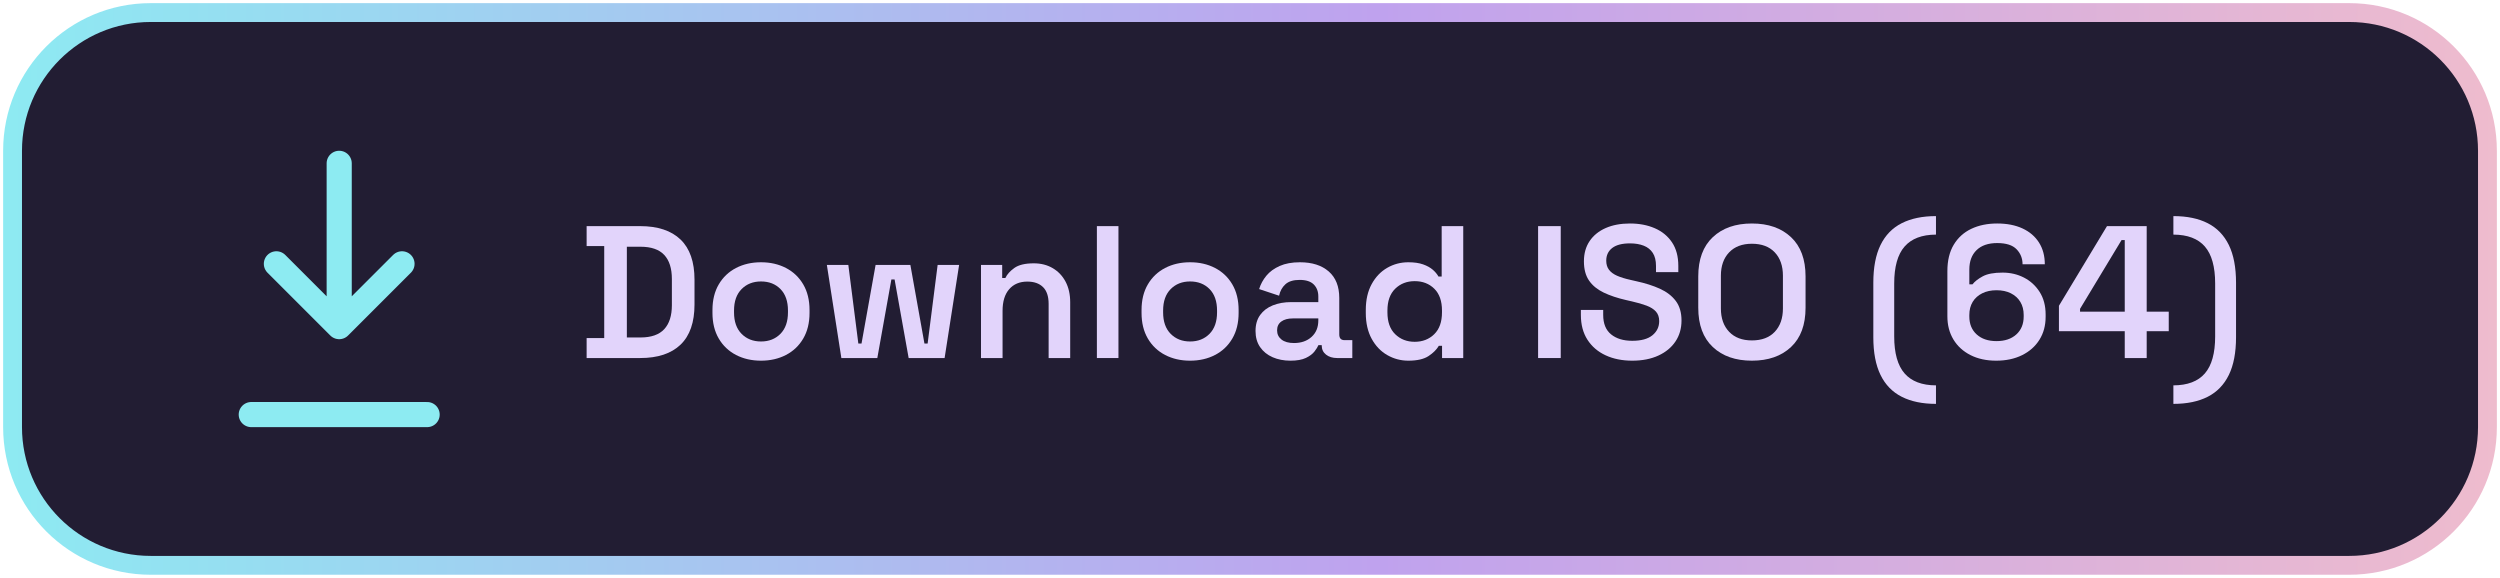
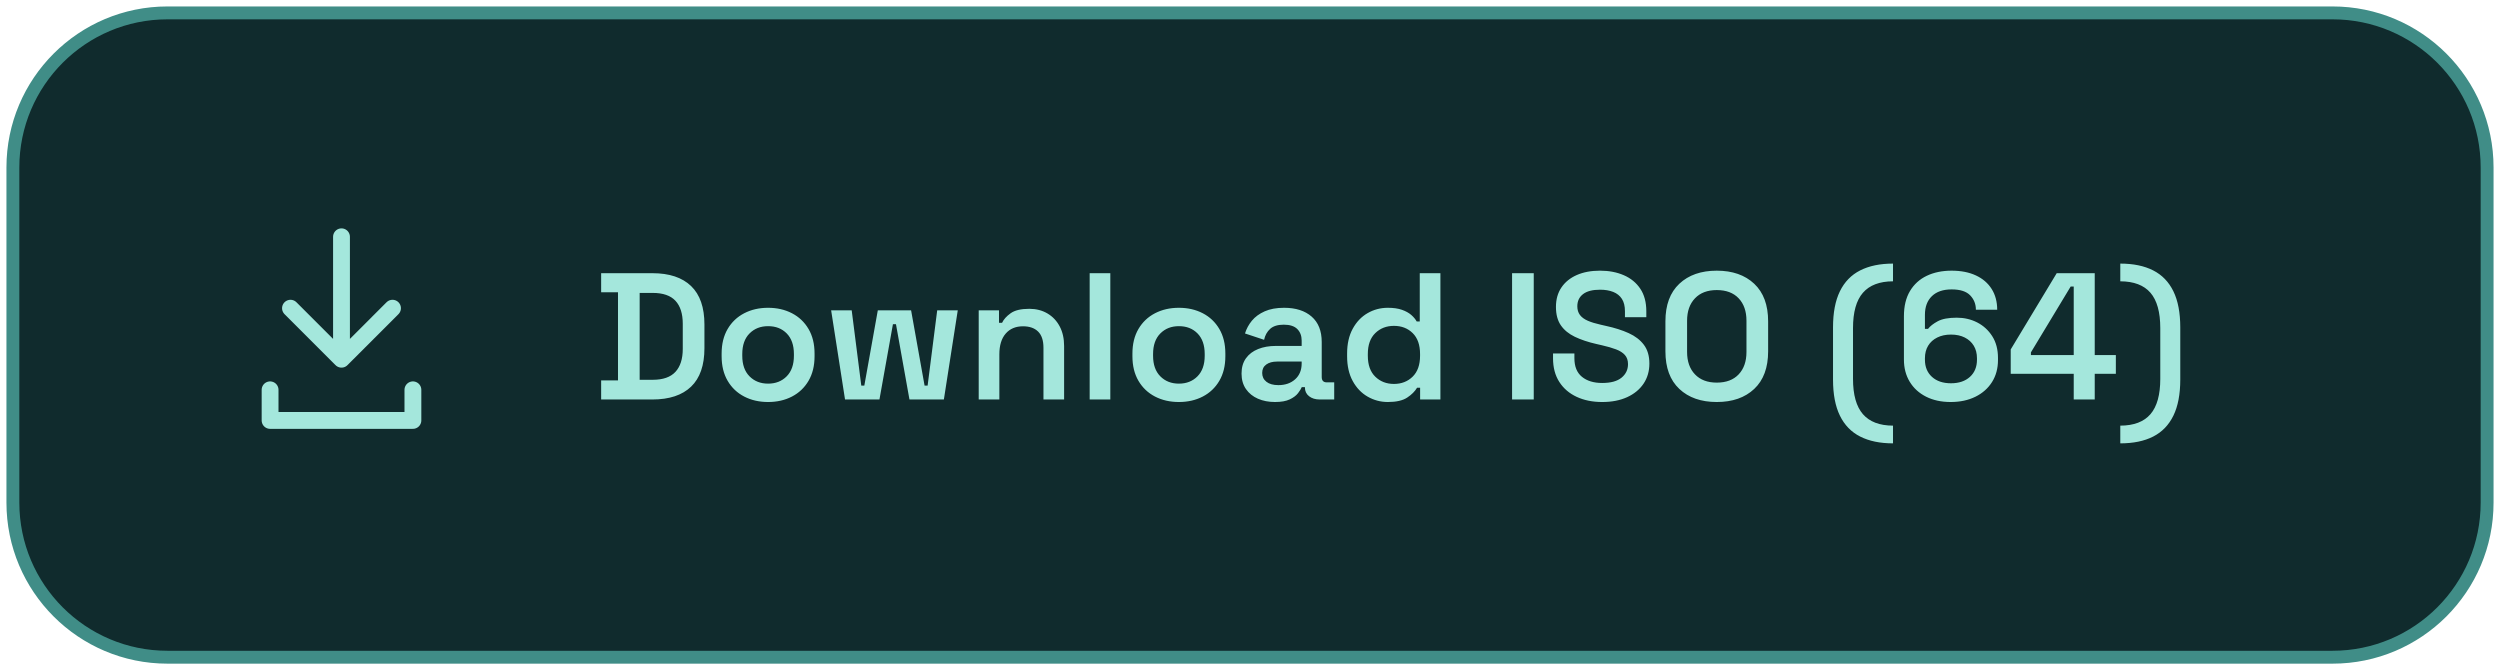
- <svg xmlns="http://www.w3.org/2000/svg" width="199" height="46" viewBox="0 0 199 46" role="img" aria-label="Download ISO (64)">
-   <defs>
-     <linearGradient id="accent">
-       <stop stop-color="#8debf2" />
-       <stop offset=".55" stop-color="#bfa2ee" />
-       <stop offset="1" stop-color="#efbccd" />
-     </linearGradient>
-   </defs>
-   <rect x="1" y="1" width="197" height="44" rx="11" fill="#221d33" stroke="url(#accent)" stroke-width="1.5" />
-   <path d="M27 13v13m-5-5 5 5 5-5M20 33h14" fill="none" stroke="#8debf2" stroke-width="2" stroke-linecap="round" stroke-linejoin="round" />
-   <g transform="translate(46.00 28.50) scale(0.015 -0.015)" fill="#e2d4fb">
-     <path transform="translate(0.0 0)" d="M46.35 0V105.851H139.75V594.149H46.35V700H330.5Q470.8 700 544.825 628.85Q618.85 557.7 618.85 415.65V284.175Q618.85 142.125 544.825 71.063Q470.8 0 330.5 0ZM259.851 109.151H332.15Q417.4 109.151 458.075 153.076Q498.749 197 498.749 280.35V419.475Q498.749 503.825 458.075 547.249Q417.4 590.674 332.15 590.674H259.851Z" />
-     <path transform="translate(665.0 0)" d="M306.7 -14Q232.7 -14 174.312 16.262Q115.925 46.525 82.537 103.437Q49.15 160.35 49.15 239.475V254.775Q49.15 333.9 82.537 390.813Q115.925 447.725 174.312 477.988Q232.7 508.25 306.7 508.25Q380.7 508.25 439.087 477.988Q497.475 447.725 530.863 390.813Q564.25 333.9 564.25 254.775V239.475Q564.25 160.35 530.863 103.437Q497.475 46.525 439.087 16.262Q380.7 -14 306.7 -14ZM306.7 87.851Q369.6 87.851 409.699 128.326Q449.799 168.8 449.799 242.3V251.95Q449.799 325.45 410.112 365.925Q370.425 406.399 306.7 406.399Q243.975 406.399 203.788 365.925Q163.601 325.45 163.601 251.95V242.3Q163.601 168.8 203.788 128.326Q243.975 87.851 306.7 87.851Z" />
-     <path transform="translate(1278.0 0)" d="M120.149 0 43.15 494.25H157.126L210.225 77.126H227.175L301.849 494.25H486.35L561.025 77.126H577.975L631.074 494.25H745.05L668.05 0H477.249L402.575 417.125H385.625L310.951 0Z" />
-     <path transform="translate(2066.0 0)" d="M73.15 0V494.25H185.601V424.875H202.551Q215.601 453.15 250 477.875Q284.4 502.6 353.325 502.6Q410.45 502.6 454.038 476.888Q497.625 451.175 522.063 405.025Q546.5 358.875 546.5 296V0H432.049V287.05Q432.049 347.25 402.362 376.475Q372.675 405.699 318.875 405.699Q257.9 405.699 222.75 365.275Q187.601 324.85 187.601 250.425V0Z" />
-     <path transform="translate(2681.0 0)" d="M73.15 0V700H187.601V0Z" />
-     <path transform="translate(2942.0 0)" d="M306.7 -14Q232.7 -14 174.312 16.262Q115.925 46.525 82.537 103.437Q49.15 160.35 49.15 239.475V254.775Q49.15 333.9 82.537 390.813Q115.925 447.725 174.312 477.988Q232.7 508.25 306.7 508.25Q380.7 508.25 439.087 477.988Q497.475 447.725 530.863 390.813Q564.25 333.9 564.25 254.775V239.475Q564.25 160.35 530.863 103.437Q497.475 46.525 439.087 16.262Q380.7 -14 306.7 -14ZM306.7 87.851Q369.6 87.851 409.699 128.326Q449.799 168.8 449.799 242.3V251.95Q449.799 325.45 410.112 365.925Q370.425 406.399 306.7 406.399Q243.975 406.399 203.788 365.925Q163.601 325.45 163.601 251.95V242.3Q163.601 168.8 203.788 128.326Q243.975 87.851 306.7 87.851Z" />
-     <path transform="translate(3555.0 0)" d="M226.275 -14Q173.625 -14 131.712 4.325Q89.8 22.65 65.387 57.888Q40.975 93.125 40.975 143.6Q40.975 194.25 65.387 228.313Q89.8 262.375 132.862 279.613Q175.925 296.85 230.875 296.85H374.224V326.775Q374.224 365.975 350.125 390.312Q326.025 414.65 275.05 414.65Q225.075 414.65 199.538 391.4Q174 368.15 165.951 330.825L60.1 365.975Q72.1 404.85 98.512 436.875Q124.925 468.9 169.162 488.575Q213.4 508.25 276.7 508.25Q373.65 508.25 429.513 459.425Q485.375 410.6 485.375 318.825V124.901Q485.375 94.901 513.375 94.901H554.6V0H474.1Q438.15 0 415.2 18.087Q392.25 36.175 392.25 66.525V68.575H374.825Q369.25 54.825 354.112 35.063Q338.975 15.3 308.45 0.65Q277.925 -14 226.275 -14ZM245.125 79.601Q302.325 79.601 338.275 112.075Q374.224 144.55 374.224 199.85V210.2H238.475Q200.5 210.2 177.963 193.887Q155.426 177.575 155.426 147.075Q155.426 116.575 178.963 98.088Q202.5 79.601 245.125 79.601Z" />
-     <path transform="translate(4132.0 0)" d="M274.9 -14Q214.85 -14 163.087 15.675Q111.325 45.35 80.237 102.262Q49.15 159.175 49.15 239.475V254.775Q49.15 335.075 80.15 391.988Q111.15 448.9 162.587 478.575Q214.025 508.25 274.9 508.25Q321.475 508.25 353.112 497.05Q384.749 485.85 404.537 468.713Q424.324 451.575 434.849 432.35H451.799V700H566.25V0H453.799V65.075H436.849Q419.149 34.975 382.074 10.487Q345 -14 274.9 -14ZM308.7 86.201Q371.075 86.201 412.262 126.413Q453.449 166.625 453.449 242.3V251.95Q453.449 327.625 412.674 367.837Q371.9 408.049 308.7 408.049Q246.5 408.049 205.225 367.837Q163.951 327.625 163.951 251.95V242.3Q163.951 166.625 205.225 126.413Q246.5 86.201 308.7 86.201Z" />
-     <path transform="translate(5026.0 0)" d="M69.5 0V700H189.601V0Z" />
-     <path transform="translate(5285.0 0)" d="M310.05 -14Q230.1 -14 168.625 14.563Q107.15 43.125 72.325 97.213Q37.5 151.3 37.5 228.7V255.125H155.951V228.7Q155.951 159.75 197.838 125.626Q239.725 91.501 310.05 91.501Q381.375 91.501 417.237 120.863Q453.099 150.225 453.099 195.9Q453.099 227.175 435.899 246.487Q418.699 265.8 386.325 278Q353.95 290.2 308.425 300.55L278.25 307.475Q208.875 323.3 158.512 347.45Q108.15 371.6 80.912 410.987Q53.675 450.375 53.675 513.15Q53.675 575.925 84 620.812Q114.325 665.7 169.212 689.85Q224.1 714 298.05 714Q372 714 429.975 688.762Q487.95 663.525 521.275 613.725Q554.6 563.925 554.6 488.975V456H436.149V488.975Q436.149 531.6 419.162 557.762Q402.174 583.924 371.075 596.212Q339.975 608.499 298.05 608.499Q235.775 608.499 203.95 584.074Q172.126 559.65 172.126 516.45Q172.126 487.65 186.675 468.425Q201.225 449.2 229.713 436.675Q258.2 424.15 301.25 414.625L331.425 407.7Q402.925 392.225 456.762 367.838Q510.6 343.45 541.075 303.063Q571.55 262.675 571.55 199.2Q571.55 135.725 539.4 87.838Q507.25 39.95 448.538 12.975Q389.825 -14 310.05 -14Z" />
-     <path transform="translate(5893.0 0)" d="M337.125 -14Q206.7 -14 129.575 58.5Q52.45 131 52.45 266.875V433.125Q52.45 569 129.575 641.5Q206.7 714 337.125 714Q467.55 714 544.675 641.5Q621.8 569 621.8 433.125V266.875Q621.8 131 544.675 58.5Q467.55 -14 337.125 -14ZM337.125 93.501Q415.325 93.501 458.512 139.301Q501.699 185.1 501.699 263.225V436.775Q501.699 514.9 458.512 560.699Q415.325 606.499 337.125 606.499Q259.925 606.499 216.238 560.699Q172.551 514.9 172.551 436.775V263.225Q172.551 185.1 216.238 139.301Q259.925 93.501 337.125 93.501Z" />
-     <path transform="translate(6822.0 0)" d="M384.925 -243.2Q277.425 -243.2 203.087 -205.513Q128.75 -167.825 90.6 -89.662Q52.45 -11.5 52.45 110.4V399.6Q52.45 521.675 90.6 599.75Q128.75 677.825 203.087 715.513Q277.425 753.2 384.925 753.2V655Q273.301 654.65 218.276 591.625Q163.251 528.6 163.251 395.425V114.575Q163.251 -18.425 218.276 -81.537Q273.301 -144.65 384.925 -145Z" />
-     <path transform="translate(7215.0 0)" d="M311.475 -14Q233.4 -14 175.012 15.65Q116.625 45.3 84.537 98.3Q52.45 151.3 52.45 221.175V461.575Q52.45 545 86.075 601.15Q119.7 657.3 179.238 685.65Q238.775 714 316.775 714Q394.6 714 451.313 687.65Q508.025 661.3 538.738 612.65Q569.45 564 569.45 497.575H451.349Q451.349 544.3 419.637 577.224Q387.925 610.149 316.775 610.149Q246.1 610.149 207.5 572.787Q168.901 535.425 168.901 469.4V391.275H185.851Q203.201 413.725 239.863 433.563Q276.525 453.4 345.45 453.4Q407.15 453.4 458.738 426.962Q510.325 400.525 542.063 350.675Q573.8 300.825 573.8 230.65V218.65Q573.8 149.3 540.888 96.888Q507.975 44.475 448.763 15.238Q389.55 -14 311.475 -14ZM313.125 89.851Q379.275 89.851 418.312 125.301Q457.349 160.75 457.349 220.475V228.475Q457.349 268.625 439.625 297.9Q421.9 327.174 389.562 343.487Q357.225 359.799 313.125 359.799Q269.85 359.799 237.1 343.487Q204.35 327.174 186.626 297.9Q168.901 268.625 168.901 228.475V220.475Q168.901 160.75 207.938 125.301Q246.975 89.851 313.125 89.851Z" />
-     <path transform="translate(7832.0 0)" d="M376.65 0V142.35H27.4V277.401L282.349 700H493.1V246.201H610.15V142.35H493.1V0ZM139.426 246.201H376.65V626.049H359.699L139.426 261.151Z" />
-     <path transform="translate(8465.0 0)" d="M1.75 -243.2V-145Q114.375 -144.65 168.9 -81.537Q223.425 -18.425 223.425 114.575V395.425Q223.425 528.6 168.9 591.625Q114.375 654.65 1.75 655V753.2Q110.075 753.2 184 715.513Q257.925 677.825 296.075 599.75Q334.225 521.675 334.225 399.6V110.4Q334.225 -11.5 296.075 -89.662Q257.925 -167.825 184 -205.513Q110.075 -243.2 1.75 -243.2Z" />
+ <svg xmlns="http://www.w3.org/2000/svg" width="194" height="52" viewBox="0 0 194 52" role="img" aria-label="Download ISO (64)">
+   <defs />
+   <rect x="1" y="1" width="192" height="50" rx="12" fill="#102b2d" stroke="#408d87" />
+   <g transform="translate(17 16) scale(0.7916667)" fill="none" stroke="#a4e7dc" stroke-width="1.65" stroke-linecap="round" stroke-linejoin="round">
+     <path d="M12 3v12m-5-5 5 5 5-5M5 18v3h14v-3" />
+   </g>
+   <g fill="#a4e7dc" transform="translate(46.00 31.00) scale(0.014 -0.014)">
+     <path d="M46.35 0.0V105.851H139.75V594.149H46.35V700.0H330.5Q470.8 700.0 544.825 628.85Q618.85 557.7 618.85 415.65V284.175Q618.85 142.125 544.825 71.063Q470.8 0.0 330.5 0.0ZM259.851 109.151H332.15Q417.4 109.151 458.075 153.076Q498.749 197 498.749 280.35V419.475Q498.749 503.825 458.075 547.249Q417.4 590.674 332.15 590.674H259.851ZM971.7 -14.0Q897.7 -14.0 839.312 16.262Q780.925 46.525 747.537 103.437Q714.15 160.35 714.15 239.475V254.775Q714.15 333.9 747.537 390.813Q780.925 447.725 839.312 477.988Q897.7 508.25 971.7 508.25Q1045.7 508.25 1104.087 477.988Q1162.475 447.725 1195.863 390.813Q1229.25 333.9 1229.25 254.775V239.475Q1229.25 160.35 1195.863 103.437Q1162.475 46.525 1104.087 16.262Q1045.7 -14.0 971.7 -14.0ZM971.7 87.851Q1034.6 87.851 1074.699 128.326Q1114.799 168.8 1114.799 242.3V251.95Q1114.799 325.45 1075.112 365.925Q1035.425 406.399 971.7 406.399Q908.975 406.399 868.788 365.925Q828.601 325.45 828.601 251.95V242.3Q828.601 168.8 868.788 128.326Q908.975 87.851 971.7 87.851ZM1398.149 0.0 1321.15 494.25H1435.126L1488.225 77.126H1505.175L1579.849 494.25H1764.35L1839.025 77.126H1855.975L1909.074 494.25H2023.05L1946.05 0.0H1755.249L1680.575 417.125H1663.625L1588.951 0.0ZM2139.15 0.0V494.25H2251.601V424.875H2268.551Q2281.601 453.15 2316 477.875Q2350.4 502.6 2419.325 502.6Q2476.45 502.6 2520.038 476.888Q2563.625 451.175 2588.063 405.025Q2612.5 358.875 2612.5 296.0V0.0H2498.049V287.05Q2498.049 347.25 2468.362 376.475Q2438.675 405.699 2384.875 405.699Q2323.9 405.699 2288.75 365.275Q2253.601 324.85 2253.601 250.425V0.0ZM2754.15 0.0V700.0H2868.601V0.0ZM3248.7 -14.0Q3174.7 -14.0 3116.312 16.262Q3057.925 46.525 3024.537 103.437Q2991.15 160.35 2991.15 239.475V254.775Q2991.15 333.9 3024.537 390.813Q3057.925 447.725 3116.312 477.988Q3174.7 508.25 3248.7 508.25Q3322.7 508.25 3381.087 477.988Q3439.475 447.725 3472.863 390.813Q3506.25 333.9 3506.25 254.775V239.475Q3506.25 160.35 3472.863 103.437Q3439.475 46.525 3381.087 16.262Q3322.7 -14.0 3248.7 -14.0ZM3248.7 87.851Q3311.6 87.851 3351.699 128.326Q3391.799 168.8 3391.799 242.3V251.95Q3391.799 325.45 3352.112 365.925Q3312.425 406.399 3248.7 406.399Q3185.975 406.399 3145.788 365.925Q3105.601 325.45 3105.601 251.95V242.3Q3105.601 168.8 3145.788 128.326Q3185.975 87.851 3248.7 87.851ZM3781.275 -14.0Q3728.625 -14.0 3686.712 4.325Q3644.8 22.65 3620.387 57.888Q3595.975 93.125 3595.975 143.6Q3595.975 194.25 3620.387 228.313Q3644.8 262.375 3687.862 279.613Q3730.925 296.85 3785.875 296.85H3929.224V326.775Q3929.224 365.975 3905.125 390.312Q3881.025 414.65 3830.05 414.65Q3780.075 414.65 3754.538 391.4Q3729 368.15 3720.951 330.825L3615.1 365.975Q3627.1 404.85 3653.512 436.875Q3679.925 468.9 3724.162 488.575Q3768.4 508.25 3831.7 508.25Q3928.65 508.25 3984.513 459.425Q4040.375 410.6 4040.375 318.825V124.901Q4040.375 94.901 4068.375 94.901H4109.6V0.0H4029.1Q3993.15 0.0 3970.2 18.087Q3947.25 36.175 3947.25 66.525V68.575H3929.825Q3924.25 54.825 3909.112 35.063Q3893.975 15.3 3863.45 0.65Q3832.925 -14.0 3781.275 -14.0ZM3800.125 79.601Q3857.325 79.601 3893.275 112.075Q3929.224 144.55 3929.224 199.85V210.2H3793.475Q3755.5 210.2 3732.963 193.887Q3710.426 177.575 3710.426 147.075Q3710.426 116.575 3733.963 98.088Q3757.5 79.601 3800.125 79.601ZM4406.9 -14.0Q4346.85 -14.0 4295.087 15.675Q4243.325 45.35 4212.237 102.262Q4181.15 159.175 4181.15 239.475V254.775Q4181.15 335.075 4212.15 391.988Q4243.15 448.9 4294.587 478.575Q4346.025 508.25 4406.9 508.25Q4453.475 508.25 4485.112 497.05Q4516.749 485.85 4536.537 468.713Q4556.324 451.575 4566.849 432.35H4583.799V700.0H4698.25V0.0H4585.799V65.075H4568.849Q4551.149 34.975 4514.074 10.487Q4477 -14.0 4406.9 -14.0ZM4440.7 86.201Q4503.075 86.201 4544.262 126.413Q4585.449 166.625 4585.449 242.3V251.95Q4585.449 327.625 4544.674 367.837Q4503.9 408.049 4440.7 408.049Q4378.5 408.049 4337.225 367.837Q4295.951 327.625 4295.951 251.95V242.3Q4295.951 166.625 4337.225 126.413Q4378.5 86.201 4440.7 86.201ZM5095.5 0.0V700.0H5215.601V0.0ZM5595.05 -14.0Q5515.1 -14.0 5453.625 14.563Q5392.15 43.125 5357.325 97.213Q5322.5 151.3 5322.5 228.7V255.125H5440.951V228.7Q5440.951 159.75 5482.838 125.626Q5524.725 91.501 5595.05 91.501Q5666.375 91.501 5702.237 120.863Q5738.099 150.225 5738.099 195.9Q5738.099 227.175 5720.899 246.487Q5703.699 265.8 5671.325 278Q5638.95 290.2 5593.425 300.55L5563.25 307.475Q5493.875 323.3 5443.512 347.45Q5393.15 371.6 5365.912 410.987Q5338.675 450.375 5338.675 513.15Q5338.675 575.925 5369 620.812Q5399.325 665.7 5454.212 689.85Q5509.1 714.0 5583.05 714.0Q5657.0 714 5714.975 688.762Q5772.95 663.525 5806.275 613.725Q5839.6 563.925 5839.6 488.975V456.0H5721.149V488.975Q5721.149 531.6 5704.162 557.762Q5687.174 583.924 5656.075 596.212Q5624.975 608.499 5583.05 608.499Q5520.775 608.499 5488.95 584.074Q5457.126 559.65 5457.126 516.45Q5457.126 487.65 5471.675 468.425Q5486.225 449.2 5514.713 436.675Q5543.2 424.15 5586.25 414.625L5616.425 407.7Q5687.925 392.225 5741.762 367.838Q5795.6 343.45 5826.075 303.063Q5856.55 262.675 5856.55 199.2Q5856.55 135.725 5824.4 87.838Q5792.25 39.95 5733.538 12.975Q5674.825 -14.0 5595.05 -14.0ZM6230.125 -14.0Q6099.7 -14.0 6022.575 58.5Q5945.45 131.0 5945.45 266.875V433.125Q5945.45 569.0 6022.575 641.5Q6099.7 714.0 6230.125 714.0Q6360.55 714.0 6437.675 641.5Q6514.8 569.0 6514.8 433.125V266.875Q6514.8 131.0 6437.675 58.5Q6360.55 -14.0 6230.125 -14.0ZM6230.125 93.501Q6308.325 93.501 6351.512 139.301Q6394.699 185.1 6394.699 263.225V436.775Q6394.699 514.9 6351.512 560.699Q6308.325 606.499 6230.125 606.499Q6152.925 606.499 6109.238 560.699Q6065.551 514.9 6065.551 436.775V263.225Q6065.551 185.1 6109.238 139.301Q6152.925 93.501 6230.125 93.501ZM7206.925 -243.2Q7099.425 -243.2 7025.087 -205.513Q6950.75 -167.825 6912.6 -89.662Q6874.45 -11.5 6874.45 110.4V399.6Q6874.45 521.675 6912.6 599.75Q6950.75 677.825 7025.087 715.513Q7099.425 753.2 7206.925 753.2V655Q7095.301 654.65 7040.276 591.625Q6985.251 528.6 6985.251 395.425V114.575Q6985.251 -18.425 7040.276 -81.537Q7095.301 -144.65 7206.925 -145ZM7526.475 -14.0Q7448.4 -14.0 7390.012 15.65Q7331.625 45.3 7299.537 98.3Q7267.45 151.3 7267.45 221.175V461.575Q7267.45 545.0 7301.075 601.15Q7334.7 657.3 7394.238 685.65Q7453.775 714.0 7531.775 714.0Q7609.6 714.0 7666.313 687.65Q7723.025 661.3 7753.738 612.65Q7784.45 564.0 7784.45 497.575H7666.349Q7666.349 544.3 7634.637 577.224Q7602.925 610.149 7531.775 610.149Q7461.1 610.149 7422.5 572.787Q7383.901 535.425 7383.901 469.4V391.275H7400.851Q7418.201 413.725 7454.863 433.563Q7491.525 453.4 7560.45 453.4Q7622.15 453.4 7673.738 426.962Q7725.325 400.525 7757.063 350.675Q7788.8 300.825 7788.8 230.65V218.65Q7788.8 149.3 7755.888 96.888Q7722.975 44.475 7663.763 15.238Q7604.55 -14.0 7526.475 -14.0ZM7528.125 89.851Q7594.275 89.851 7633.312 125.301Q7672.349 160.75 7672.349 220.475V228.475Q7672.349 268.625 7654.625 297.9Q7636.9 327.174 7604.562 343.487Q7572.225 359.799 7528.125 359.799Q7484.85 359.799 7452.1 343.487Q7419.35 327.174 7401.626 297.9Q7383.901 268.625 7383.901 228.475V220.475Q7383.901 160.75 7422.938 125.301Q7461.975 89.851 7528.125 89.851ZM8208.65 0.0V142.35H7859.4V277.401L8114.349 700.0H8325.1V246.201H8442.15V142.35H8325.1V0.0ZM7971.426 246.201H8208.65V626.049H8191.699L7971.426 261.151ZM8466.75 -243.2V-145Q8579.375 -144.65 8633.9 -81.537Q8688.425 -18.425 8688.425 114.575V395.425Q8688.425 528.6 8633.9 591.625Q8579.375 654.65 8466.75 655V753.2Q8575.075 753.2 8649 715.513Q8722.925 677.825 8761.075 599.75Q8799.225 521.675 8799.225 399.6V110.4Q8799.225 -11.5 8761.075 -89.662Q8722.925 -167.825 8649 -205.513Q8575.075 -243.2 8466.75 -243.2Z" />
  </g>
</svg>
